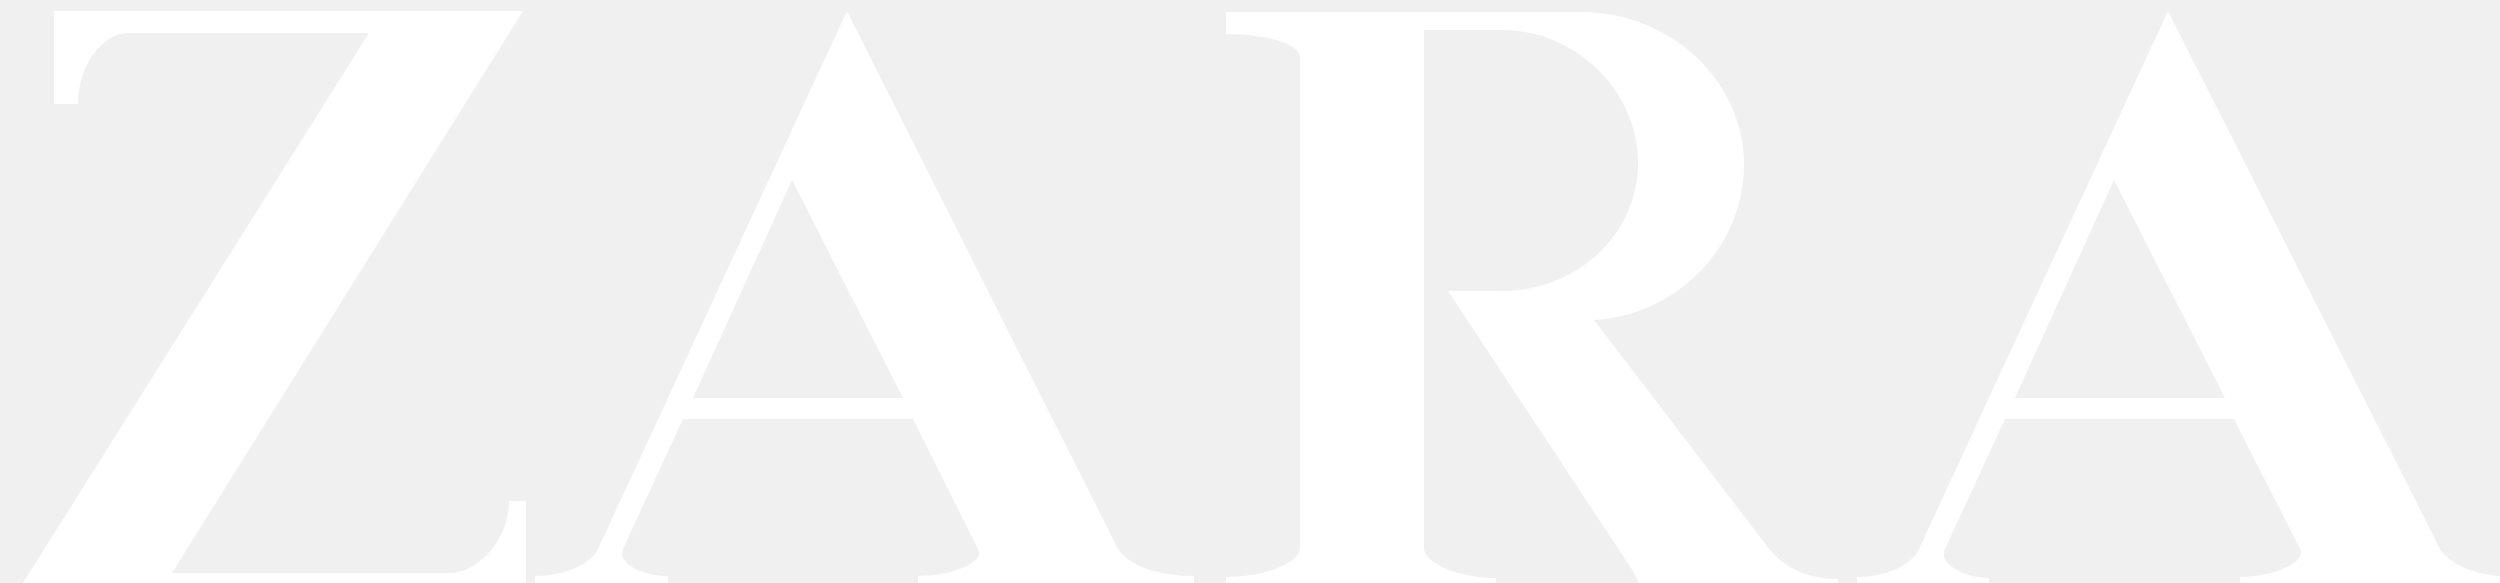
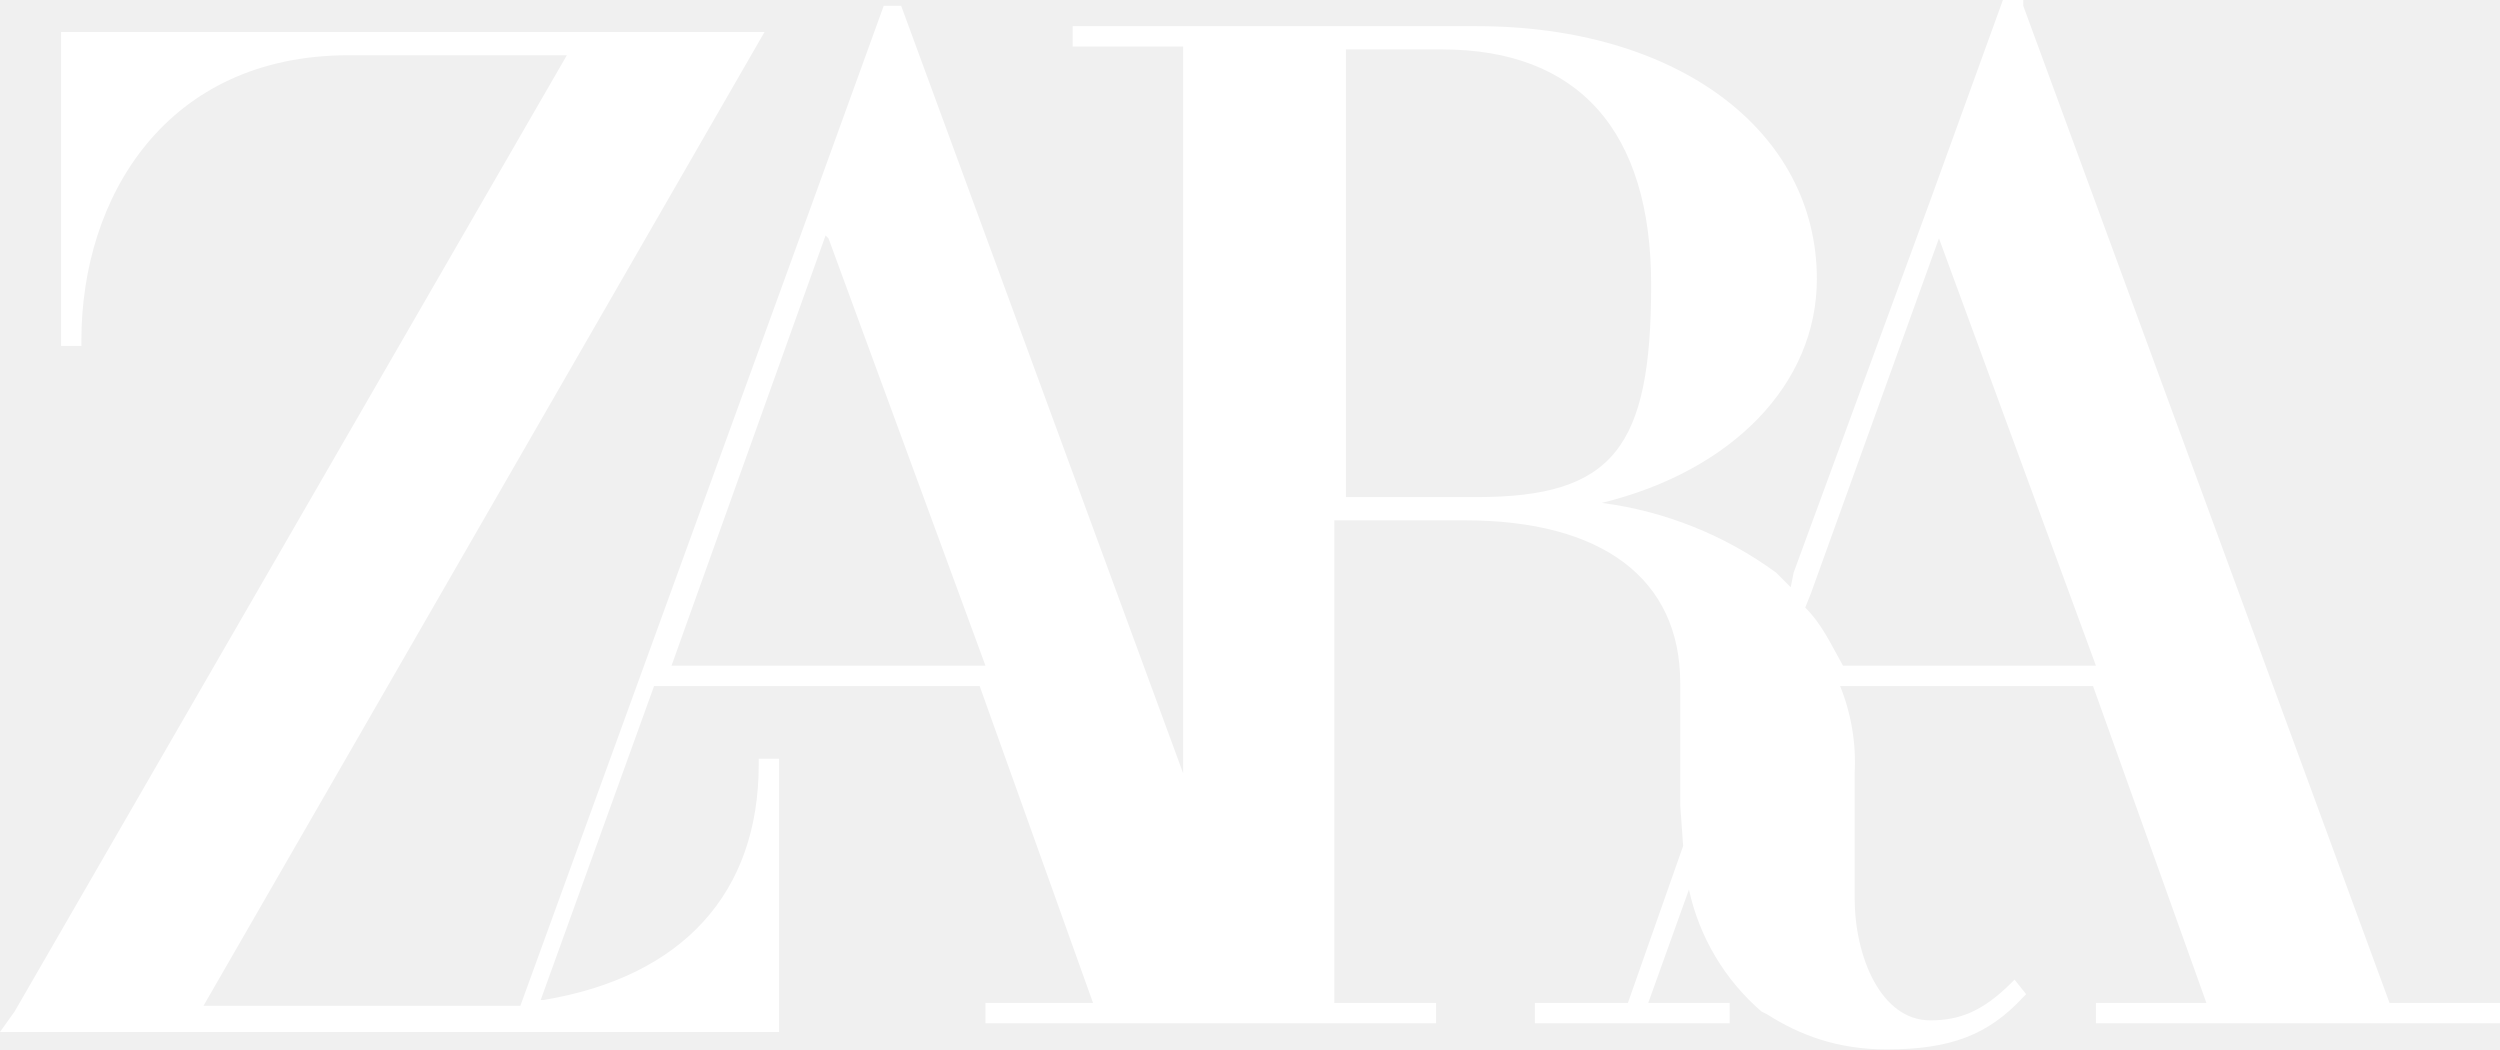
- <svg xmlns="http://www.w3.org/2000/svg" viewBox="0 0 2500 583">
-   <path fill="#fff" d="M509 501c0 40-33 72-58 72H172L523 11H54v93h24c0-39 25-71 50-71h241L16 594h510v-93h-17M918 576zM1118 549L847 11 598 549c-5 12-29 27-63 27v18h133v-18c-25 0-51-12-45-27l60-130h230l65 130c8 13-26 27-60 27v18h276v-18c-41 0-67-13-76-27zM693 398l99-218 111 218H693zM1226 34c40 0 74 10 74 23v491c0 14-33 29-74 29v17h270v-16c-40 0-72-16-72-30V30h78c75 0 136 62 136 133s-61 128-136 128h-54l183 277c7 10 11 27 11 27h196v-16c-37 0-57-16-68-29l-176-230c84-5 150-74 150-155 0-84-73-153-163-153h-355v23M2440 549L2168 11l-249 538c-4 12-28 28-62 28v17h132v-16c-24 0-51-14-44-29l60-130h229l66 130c7 13-26 28-60 28v17h276v-17c-42 0-67-14-76-28zm-425-151l99-218 111 218h-210z" />
+ <svg xmlns="http://www.w3.org/2000/svg" viewBox="0 0 86 36.1">
+   <path fill="#fff" d="M82.2 34.5L69.6.2V0h-.7l-2.5 6.9-4.7 12.8-.1.5-.5-.5a13 13 0 0 0-6-2.4c4.5-1.1 7.4-4.1 7.4-7.7 0-5.1-4.8-8.7-11.7-8.7H36.9v.7h3.8v25L31 .2h-.6l-2.5 6.9-10 27.5H7L26.3 1.1H2.1v10.8h.7v-.2c0-4.9 2.9-9.8 9.2-9.8h7.5L.5 34.8l-.5.7h26.8v-9.4h-.7v.2c0 4.4-2.6 7.3-7.4 8.1h-.1l3.9-10.8h11.2l3.9 10.9h-3.7v.7h15.5v-.7h-3.5V17.9h4.5c4.7 0 7.4 2 7.4 5.6v4.2l.1 1.4-1.9 5.4h-3.2v.7h6.7v-.7h-2.8l1.4-3.9a7.7 7.7 0 0 0 2.5 4.2l.2.1c1.1.7 2.4 1.2 4.1 1.2 2.2 0 3.5-.5 4.7-1.8l.1-.1-.4-.5-.1.1c-1 1-1.8 1.3-2.8 1.3-1.7 0-2.6-2.2-2.6-4.2v-4.3a7 7 0 0 0-.5-3H72l3.9 10.9h-3.8v.7H86v-.7h-3.8zM23.1 22.9l5.3-14.8.1.1 5.4 14.7H23.1zM46.3 17V1.7h3.3c4.7 0 7.2 2.8 7.2 8.1 0 5.6-1.3 7.3-6 7.3h-4.5V17zm17.1 5.9c-.4-.7-.7-1.4-1.3-2l.2-.5 4.4-12.2 5.4 14.7h-8.7z" />
</svg>
